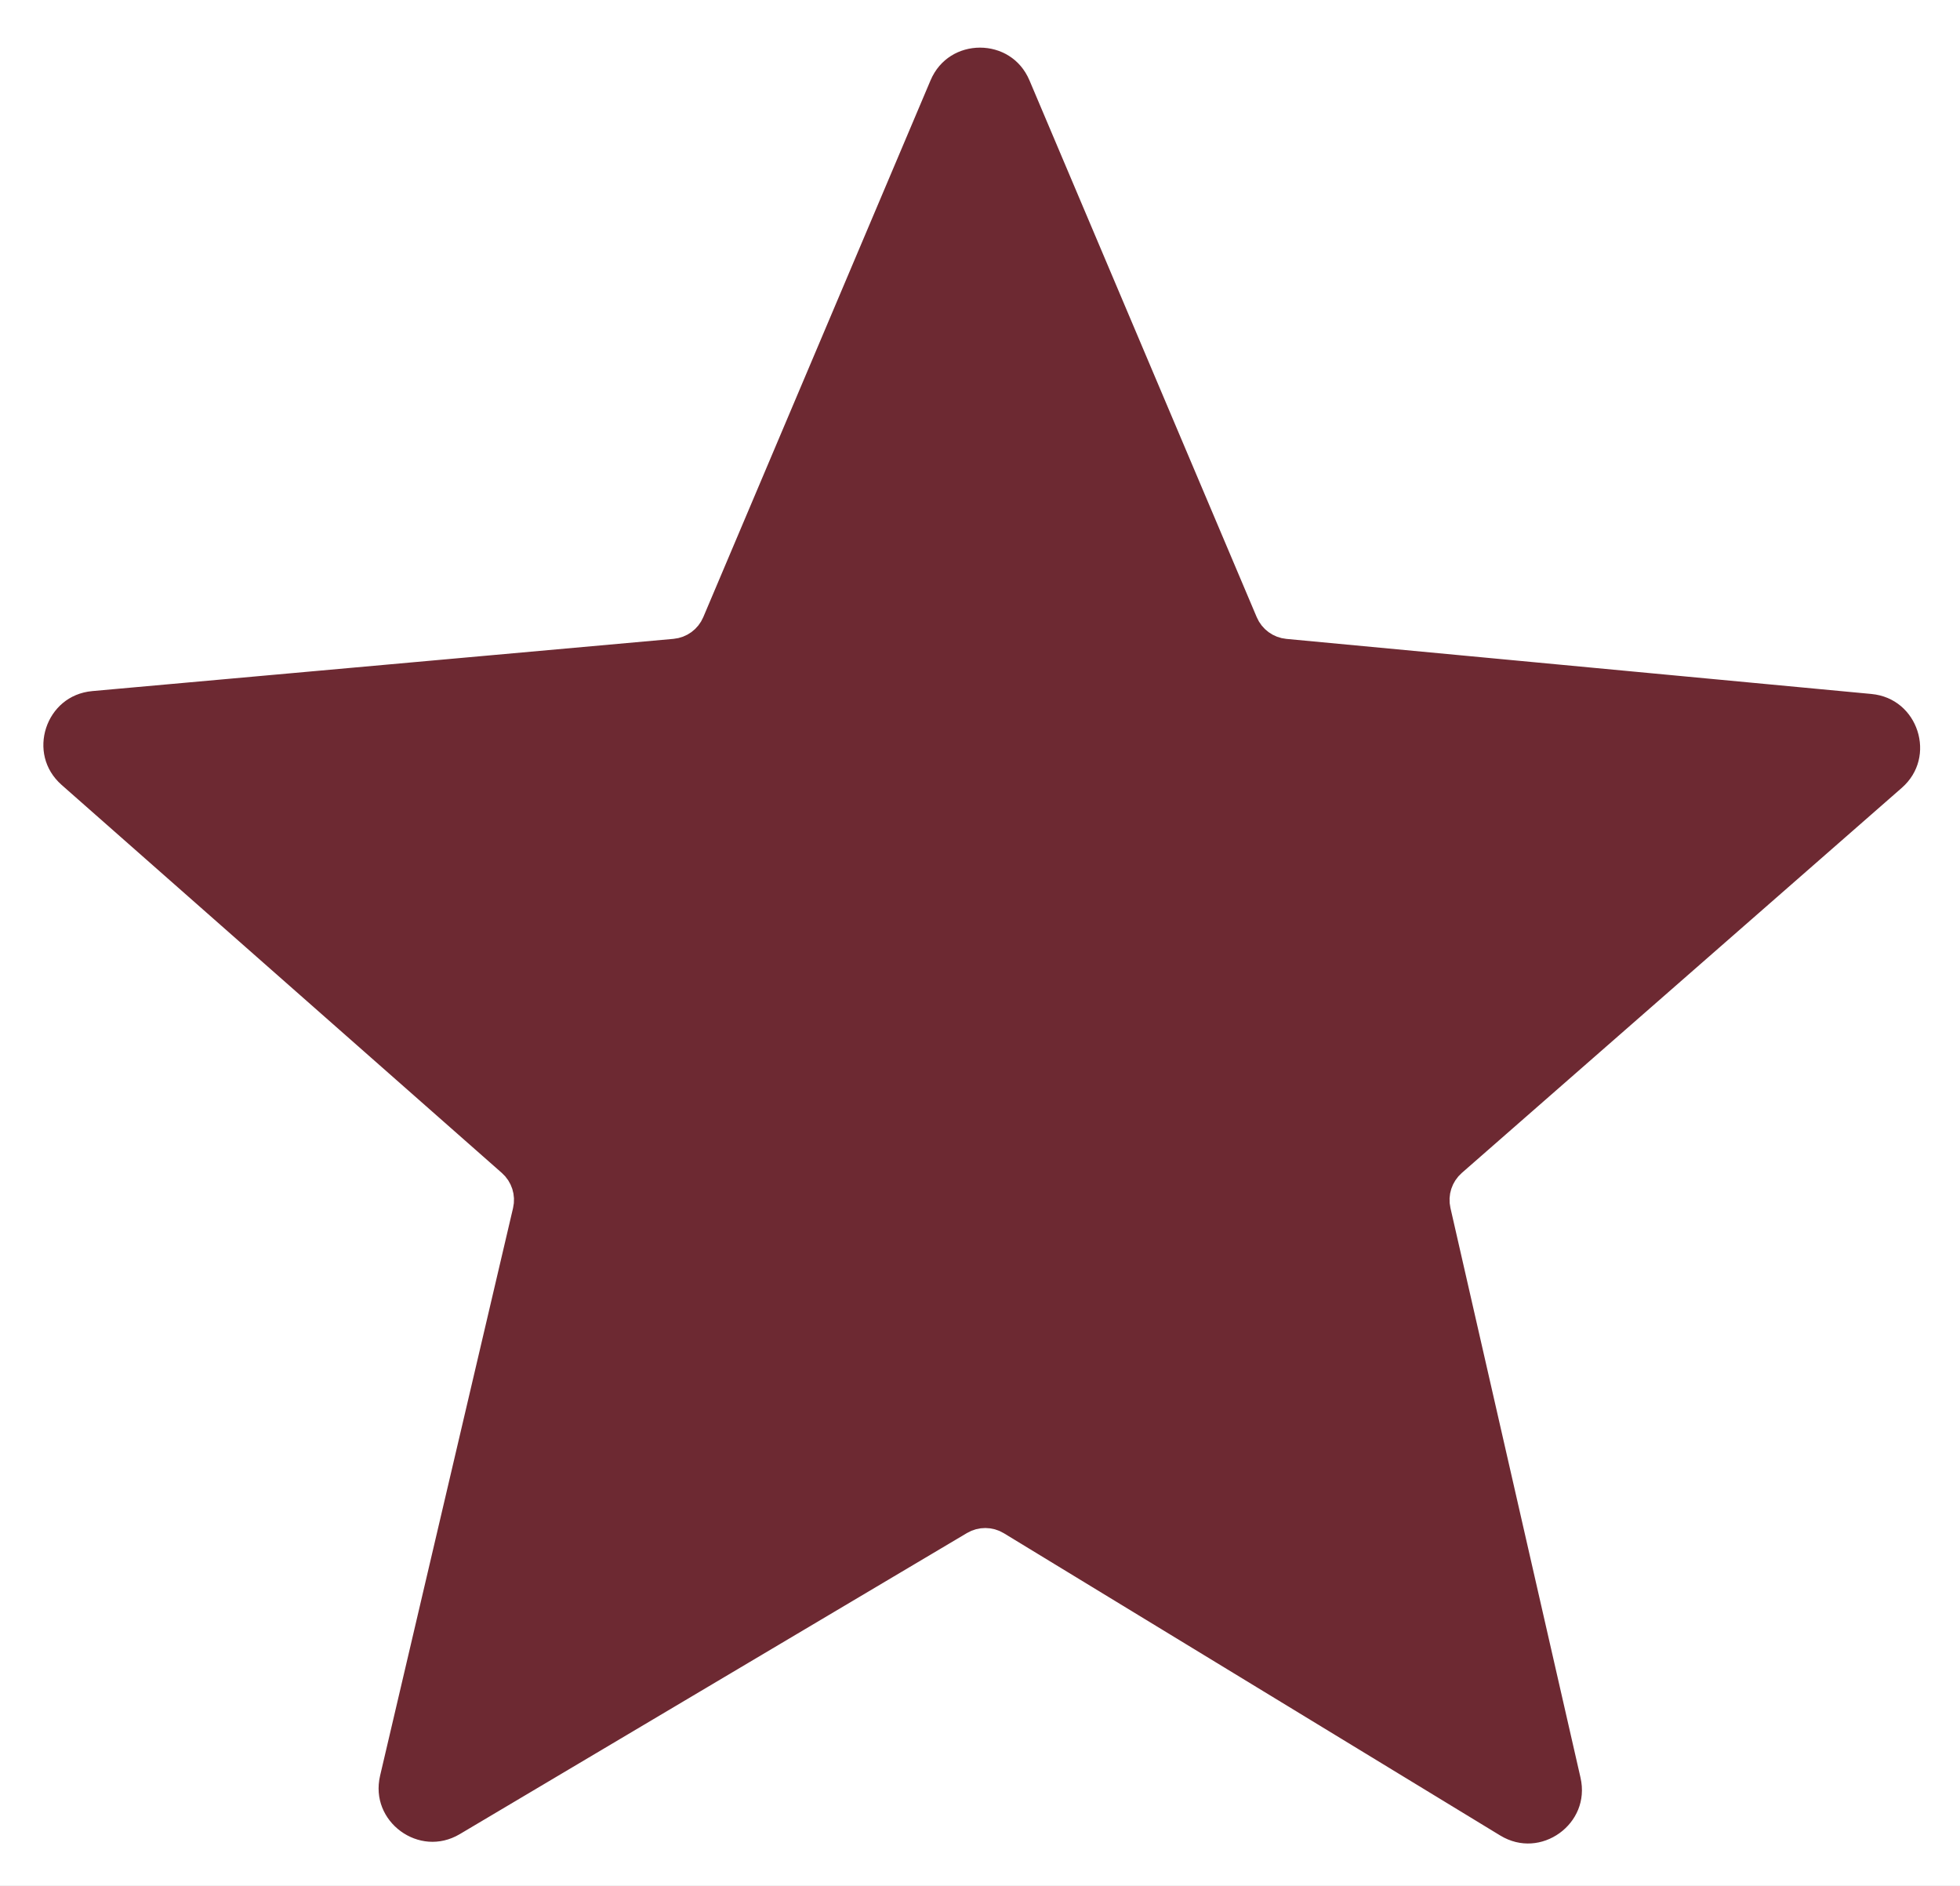
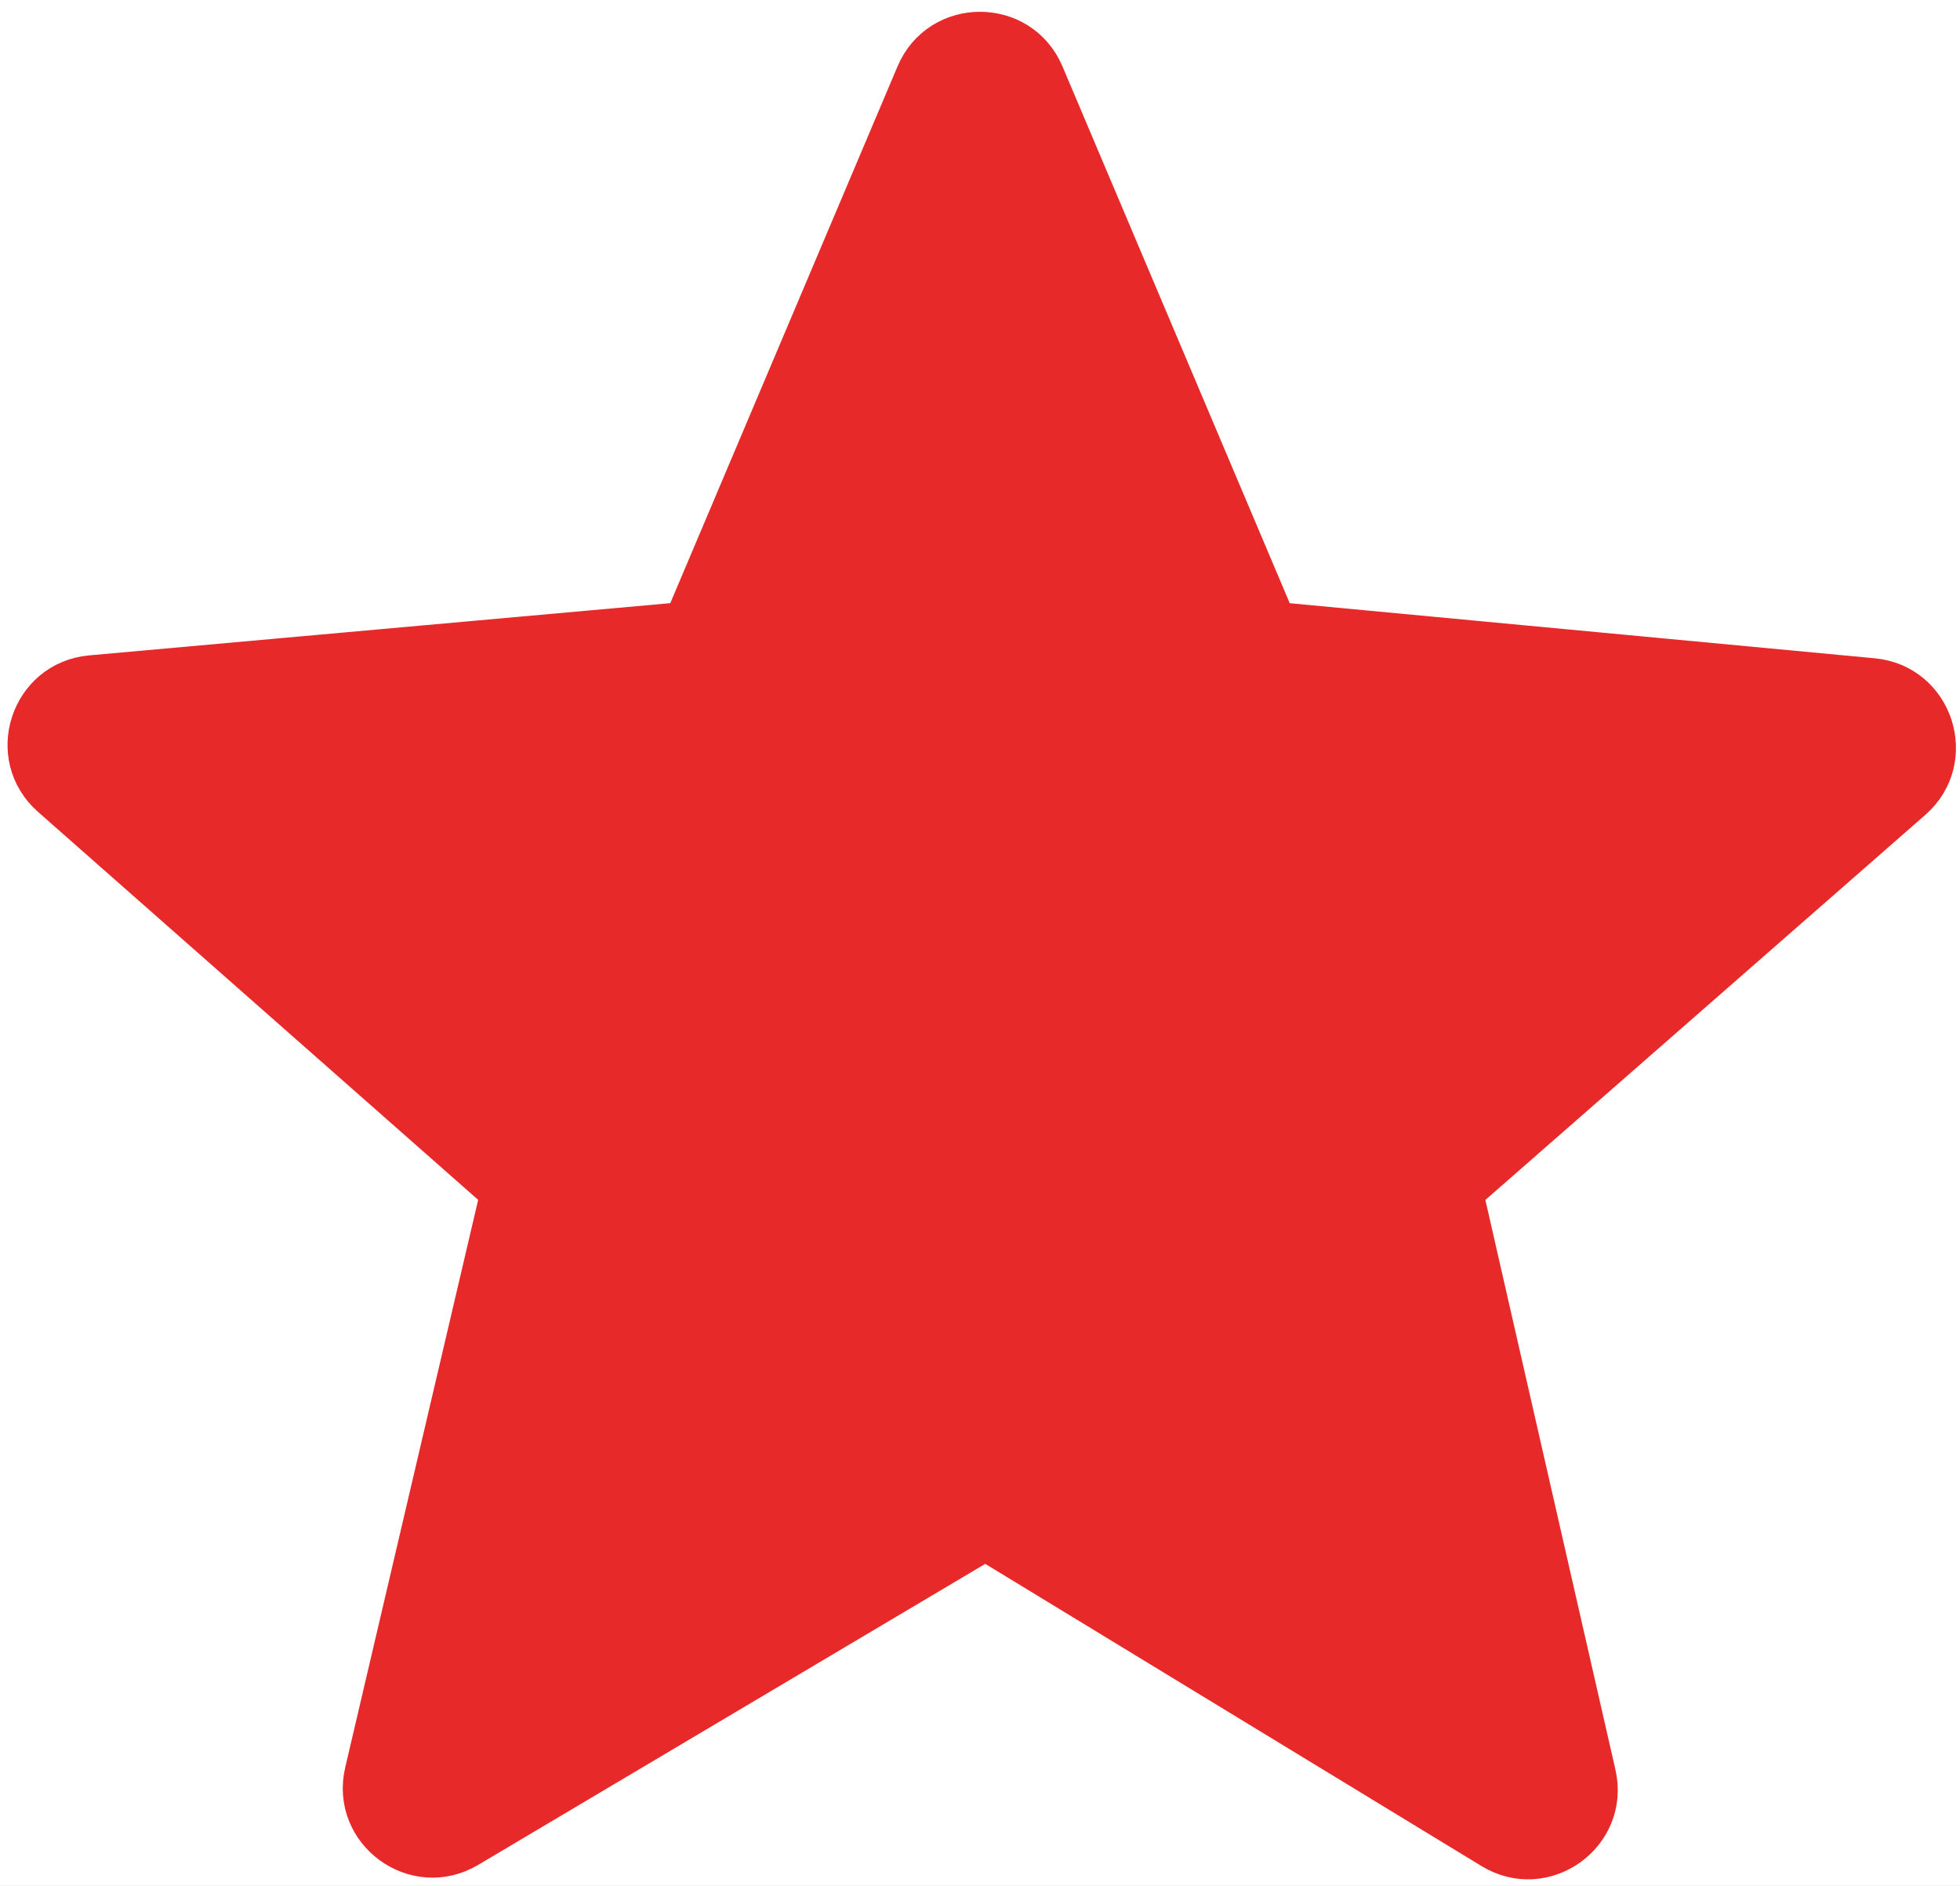
<svg xmlns="http://www.w3.org/2000/svg" width="547" height="526" viewBox="0 0 547 526" fill="none">
  <g clip-path="url(#clip0_1_2)">
    <rect width="547" height="526" fill="white" />
-     <path d="M355.336 170.251L291.917 20.49C285.028 4.222 261.972 4.222 255.083 20.49L191.67 170.238C190.95 171.938 189.352 173.103 187.513 173.268L25.341 187.837C7.848 189.408 0.73 211.15 13.907 222.762L136.755 331.022C138.137 332.24 138.738 334.12 138.317 335.913L101.216 494.264C97.194 511.428 115.736 525.023 130.896 516.025L272.415 432.034C274.006 431.09 275.987 431.101 277.567 432.063L416.061 516.38C431.165 525.576 449.897 512.084 445.96 494.845L409.665 335.91C409.255 334.118 409.863 332.245 411.247 331.034L534.019 223.608C547.232 212.047 540.202 190.29 522.723 188.645L359.472 173.28C357.641 173.107 356.053 171.944 355.336 170.251Z" fill="#6D2932" stroke="white" stroke-width="10" />
+     <path d="M355.336 170.251L291.917 20.49C285.028 4.222 261.972 4.222 255.083 20.49L191.67 170.238C190.95 171.938 189.352 173.103 187.513 173.268L25.341 187.837C7.848 189.408 0.73 211.15 13.907 222.762L136.755 331.022C138.137 332.24 138.738 334.12 138.317 335.913L101.216 494.264C97.194 511.428 115.736 525.023 130.896 516.025L272.415 432.034C274.006 431.09 275.987 431.101 277.567 432.063L416.061 516.38C431.165 525.576 449.897 512.084 445.96 494.845L409.665 335.91C409.255 334.118 409.863 332.245 411.247 331.034L534.019 223.608C547.232 212.047 540.202 190.29 522.723 188.645L359.472 173.28C357.641 173.107 356.053 171.944 355.336 170.251Z" fill="#e72929" stroke="#e72929" stroke-width="10" />
  </g>
  <defs>
    <clipPath id="clip0_1_2">
      <rect width="547" height="526" fill="white" />
    </clipPath>
  </defs>
</svg>
